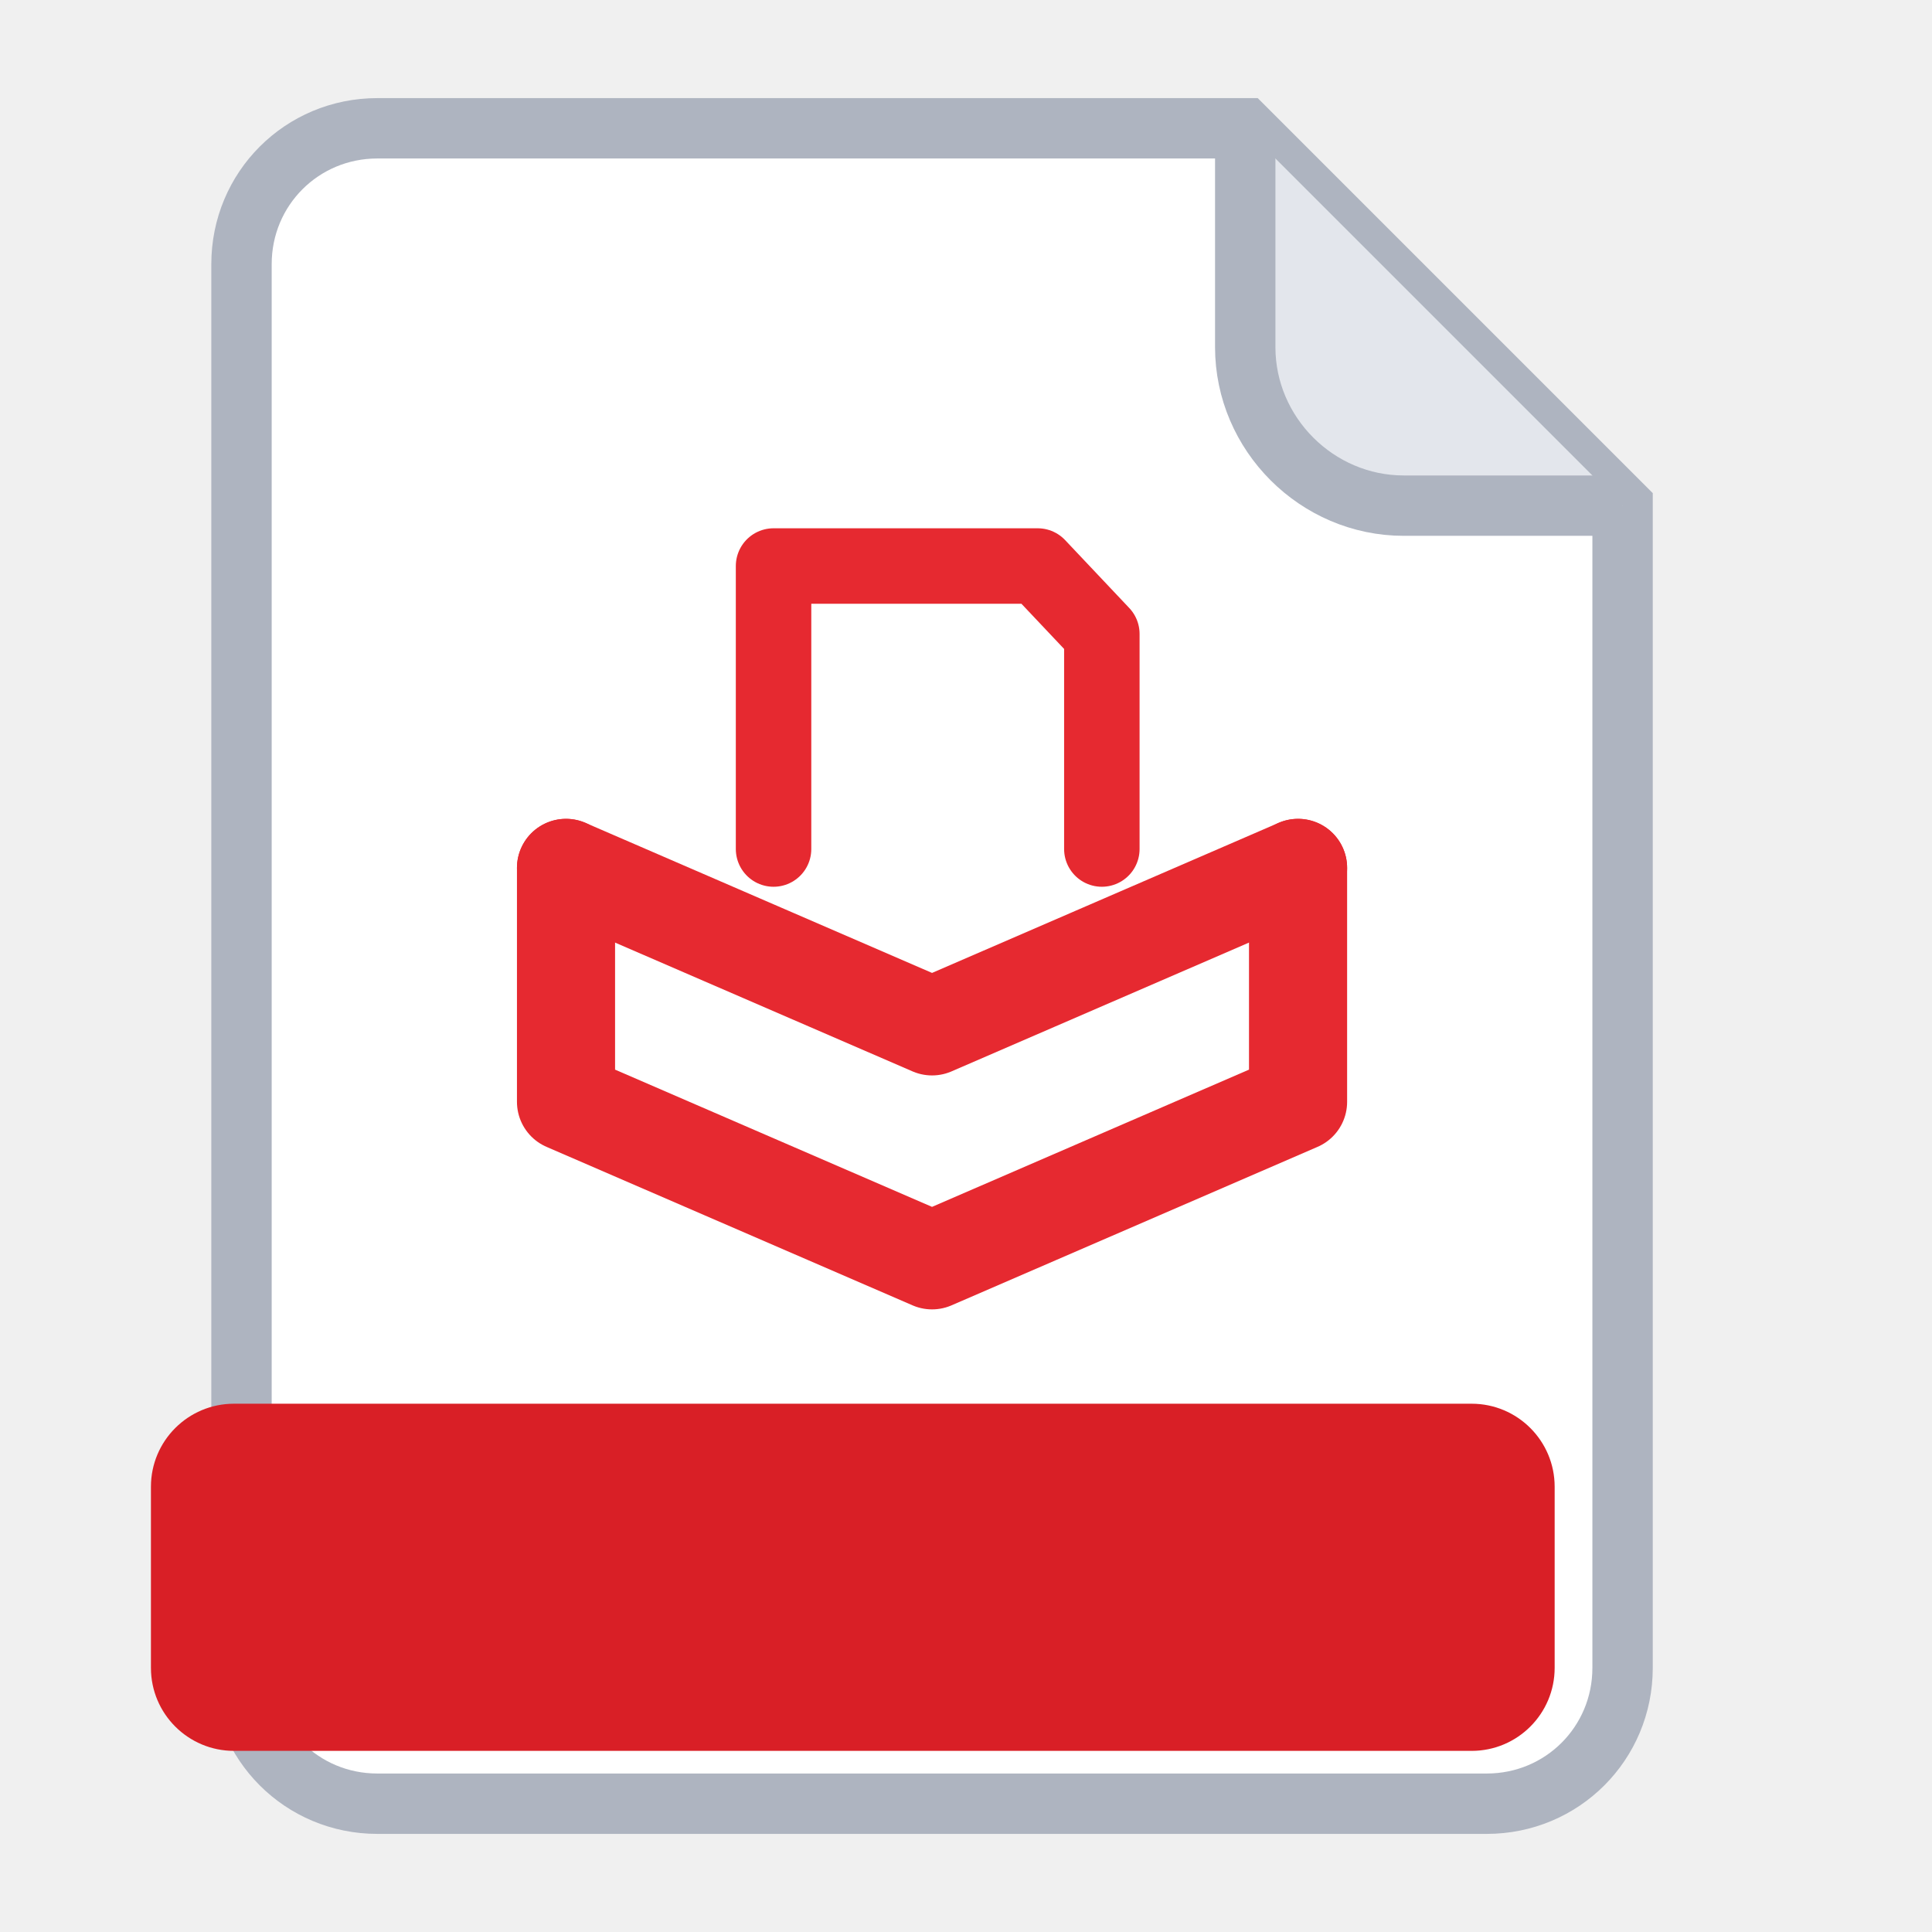
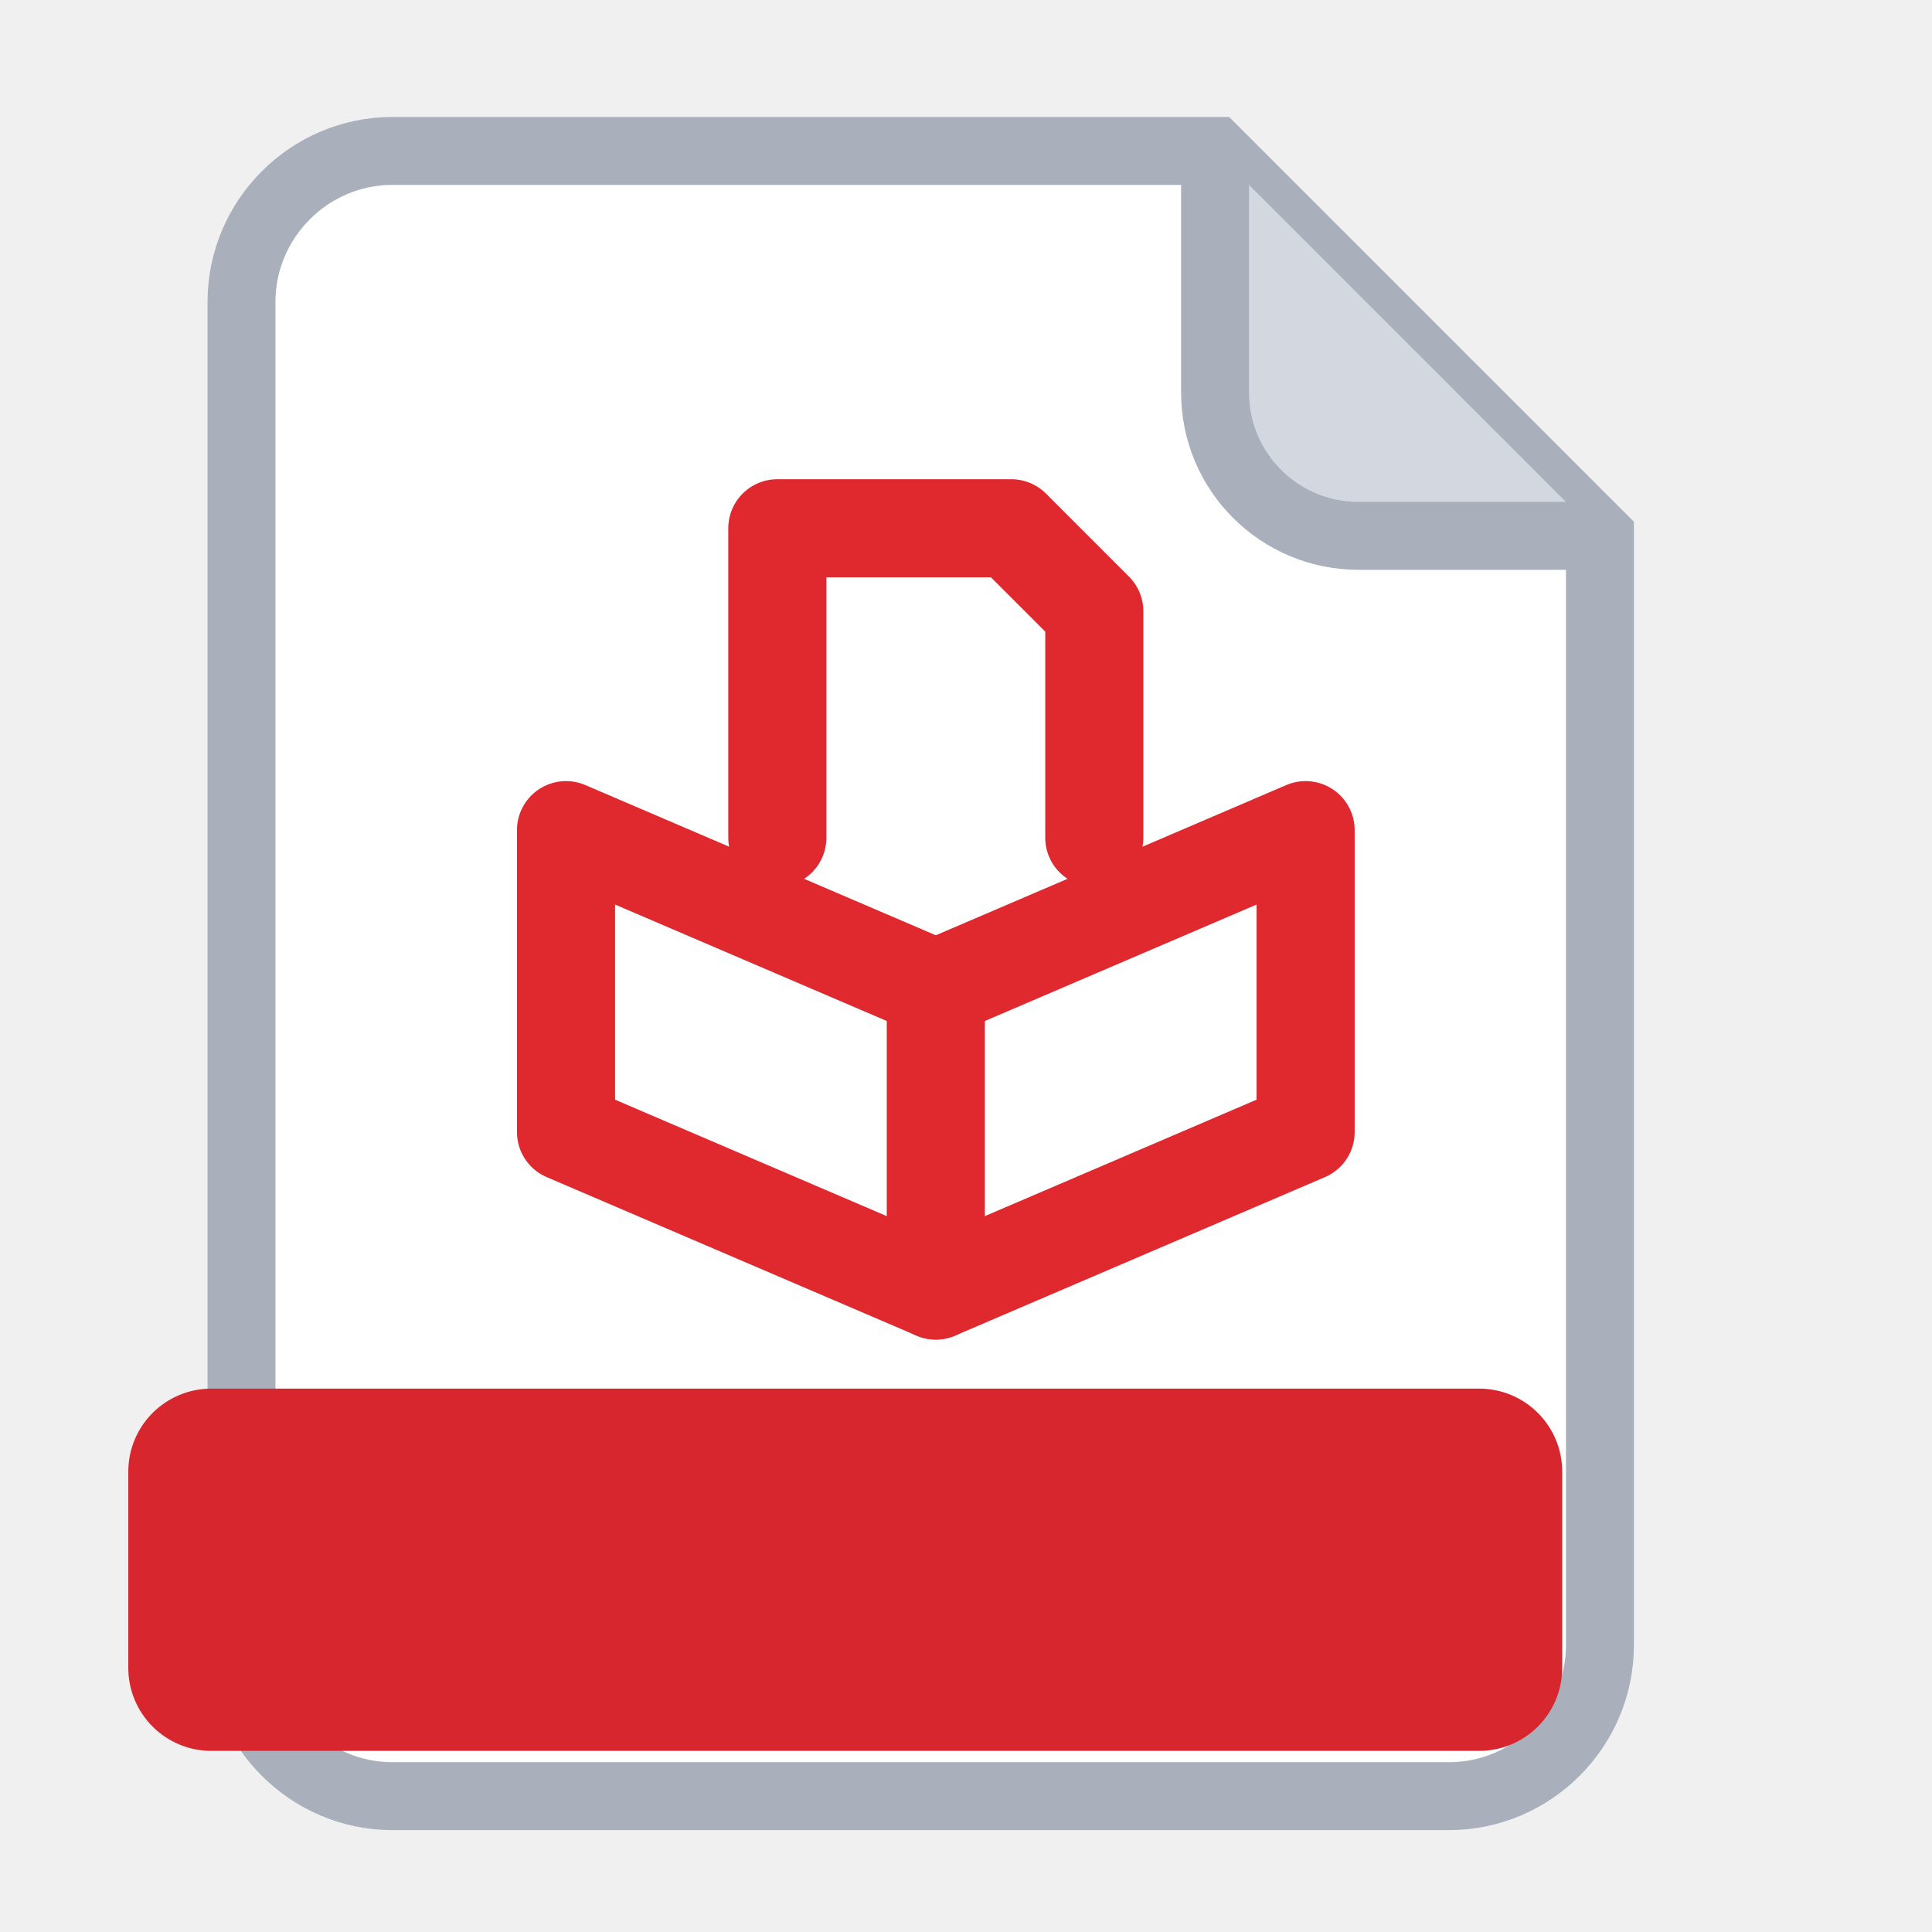
<svg xmlns="http://www.w3.org/2000/svg" viewBox="0 0 512 512">
-   <path d="M100 34 H330 L430 134 V442 C430 462 414 478 394 478 H100 C80 478 64 462 64 442 V70 C64 50 80 34 100 34 Z" fill="#FFFFFF" stroke="#AEB4C0" stroke-width="16" />
-   <path d="M330 34 V92 C330 115 349 134 372 134 H430" fill="#E3E6EC" stroke="#AEB4C0" stroke-width="16" stroke-linejoin="round" />
-   <g fill="none" stroke="#E62930" stroke-width="26" stroke-linecap="round" stroke-linejoin="round">
-     <path d="M150 230 L247 272 L344 230" />
-     <path d="M150 230 V292 L247 334 L344 292 V230" />
-     <path d="M205 225 V150 H275 L292 168 V225" fill="#FFFFFF" stroke-width="20" />
+   <path d="M104 40 H322 L424 142 V436 C424 458 406 476 384 476 H104 C82 476 64 458 64 436 V80 C64 58 82 40 104 40 Z" fill="#FFFFFF" stroke="#A9B0BB" stroke-width="18" />
+   <path d="M322 40 V104 C322 125 339 142 360 142 H424" fill="#D3D8E0" stroke="#A9B0BB" stroke-width="18" stroke-linejoin="round" />
+   <g fill="#FFFFFF" stroke="#E0282F" stroke-width="26" stroke-linecap="round" stroke-linejoin="round">
+     <path d="M206 222 V140 H268 L290 162 V222" />
+     <path d="M150 220 L248 262 L346 220 V300 L248 342 L150 300 Z" />
+     <path d="M248 262 V342" fill="none" />
  </g>
-   <rect x="40" y="372" width="372" height="92" rx="22" fill="#D91F26" />
+   <rect x="34" y="368" width="380" height="96" rx="22" fill="#D7262D" />
</svg>
